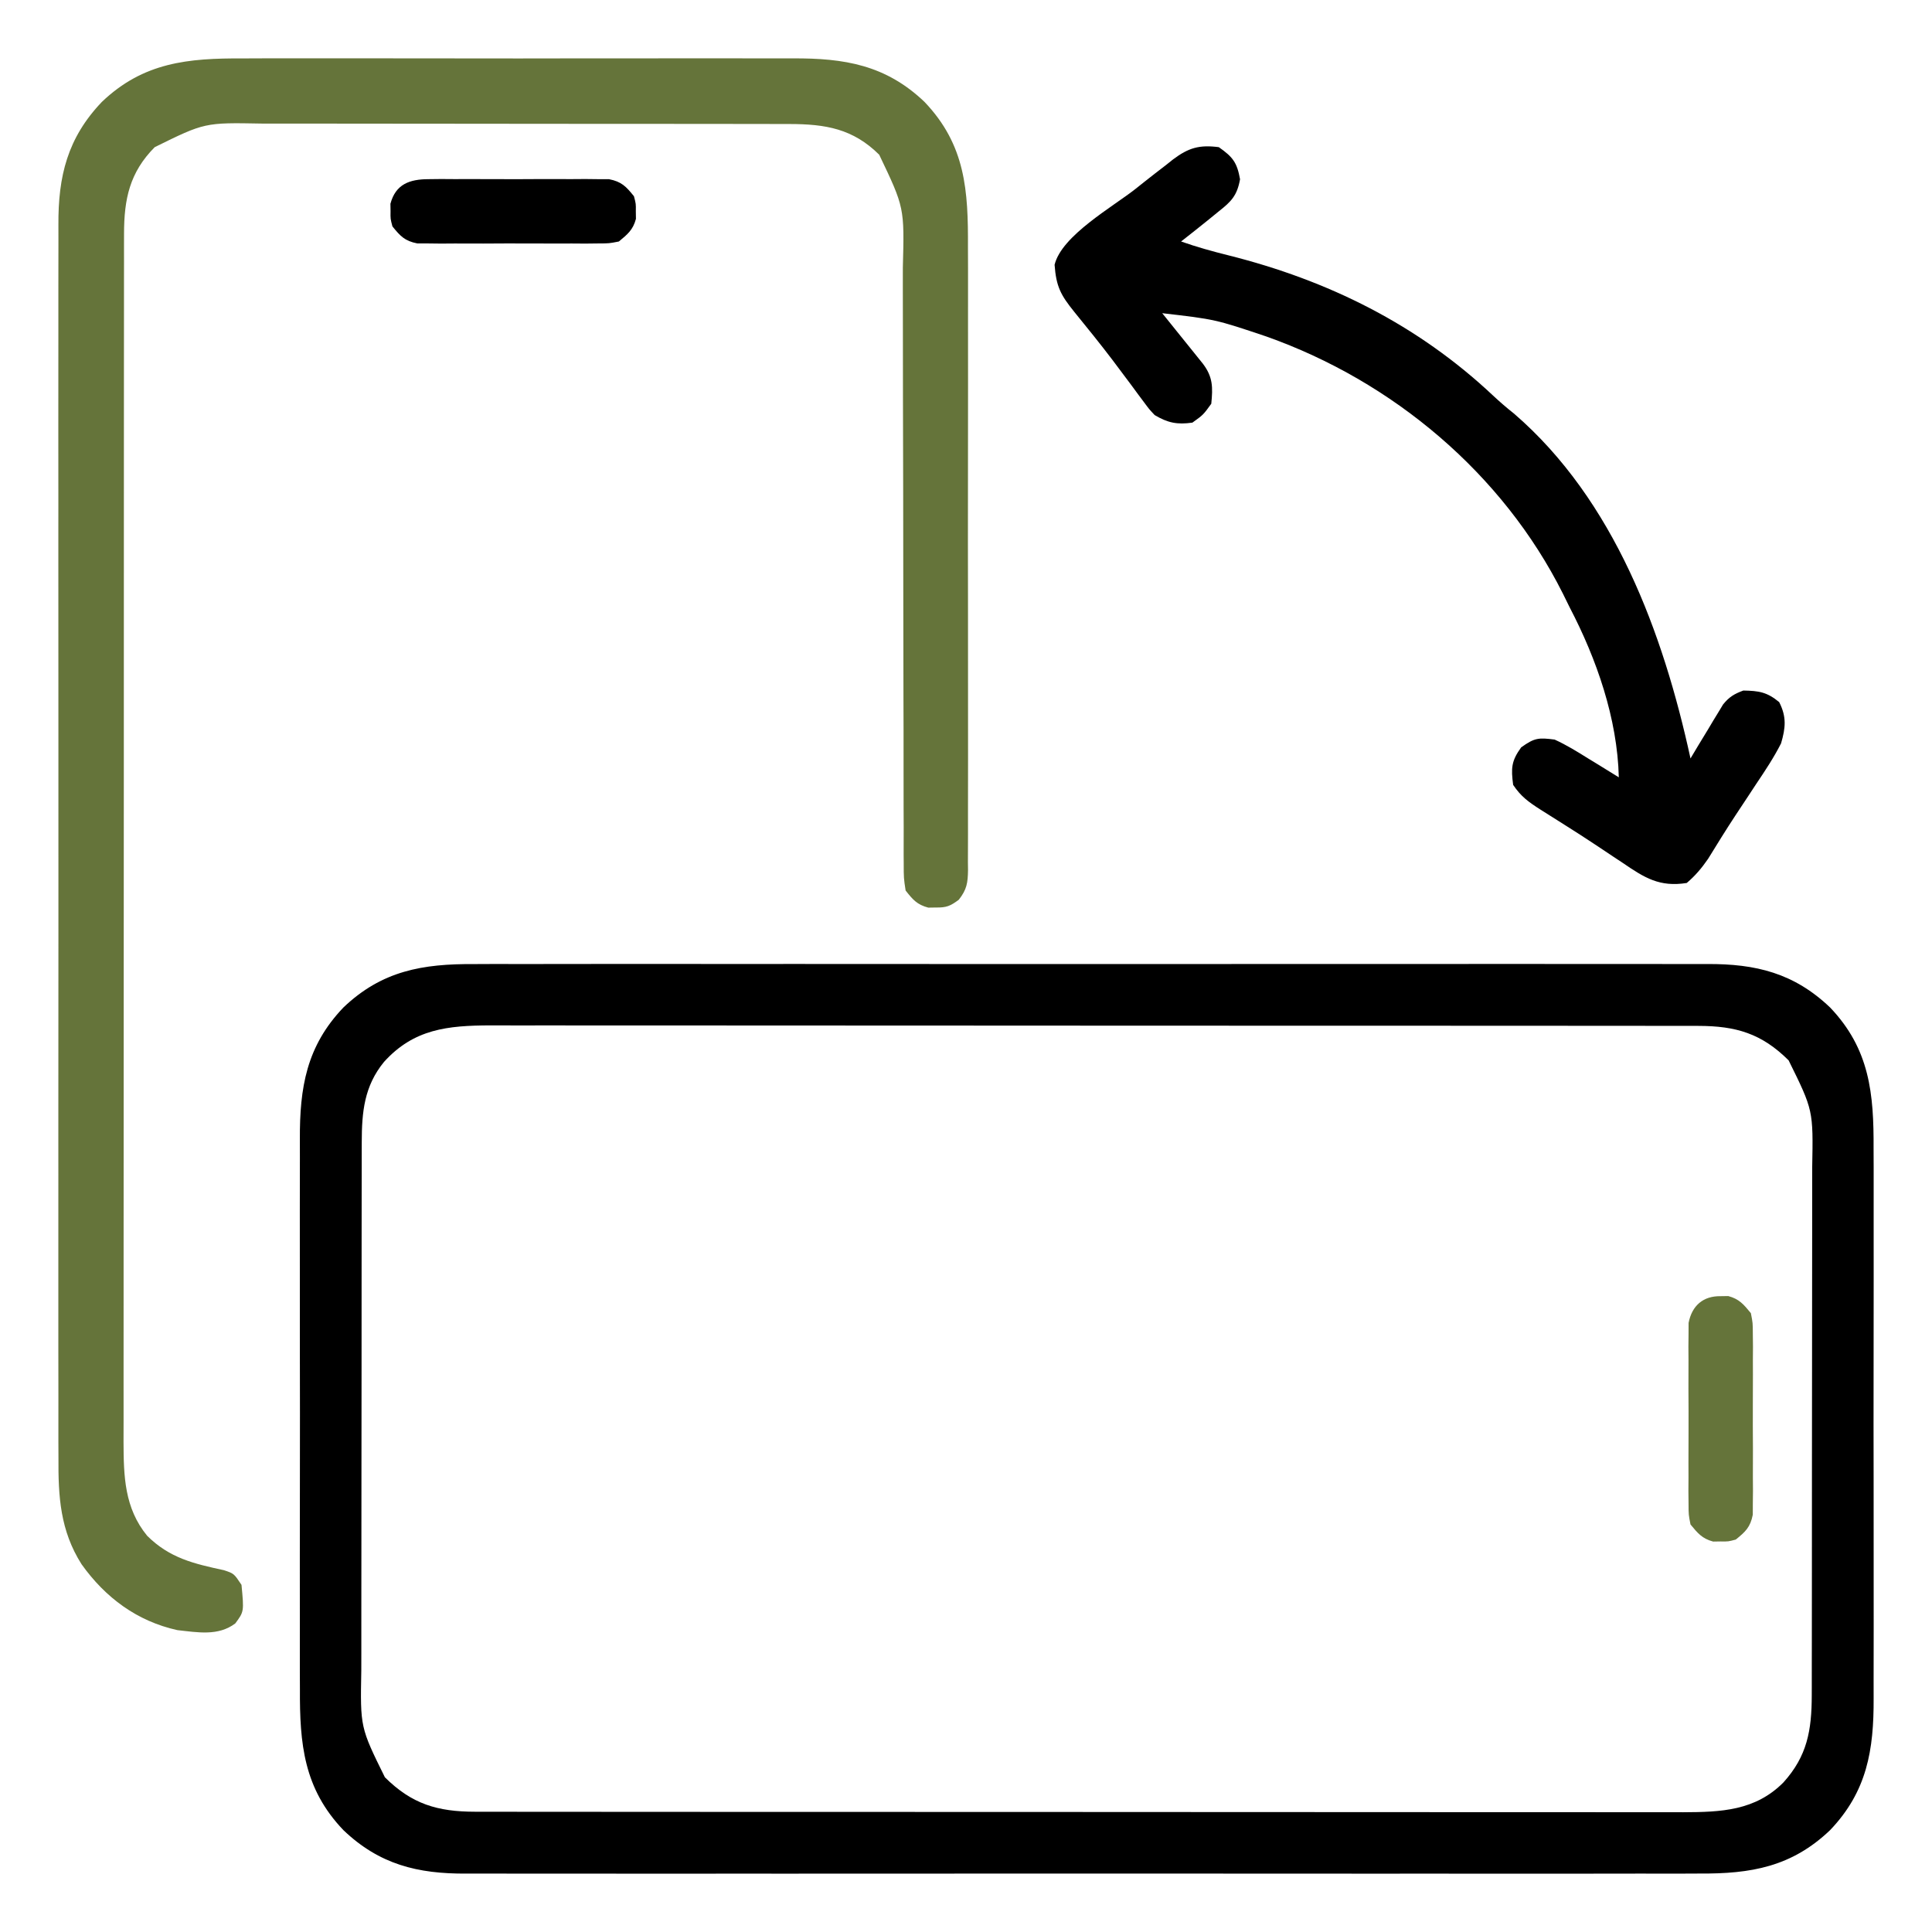
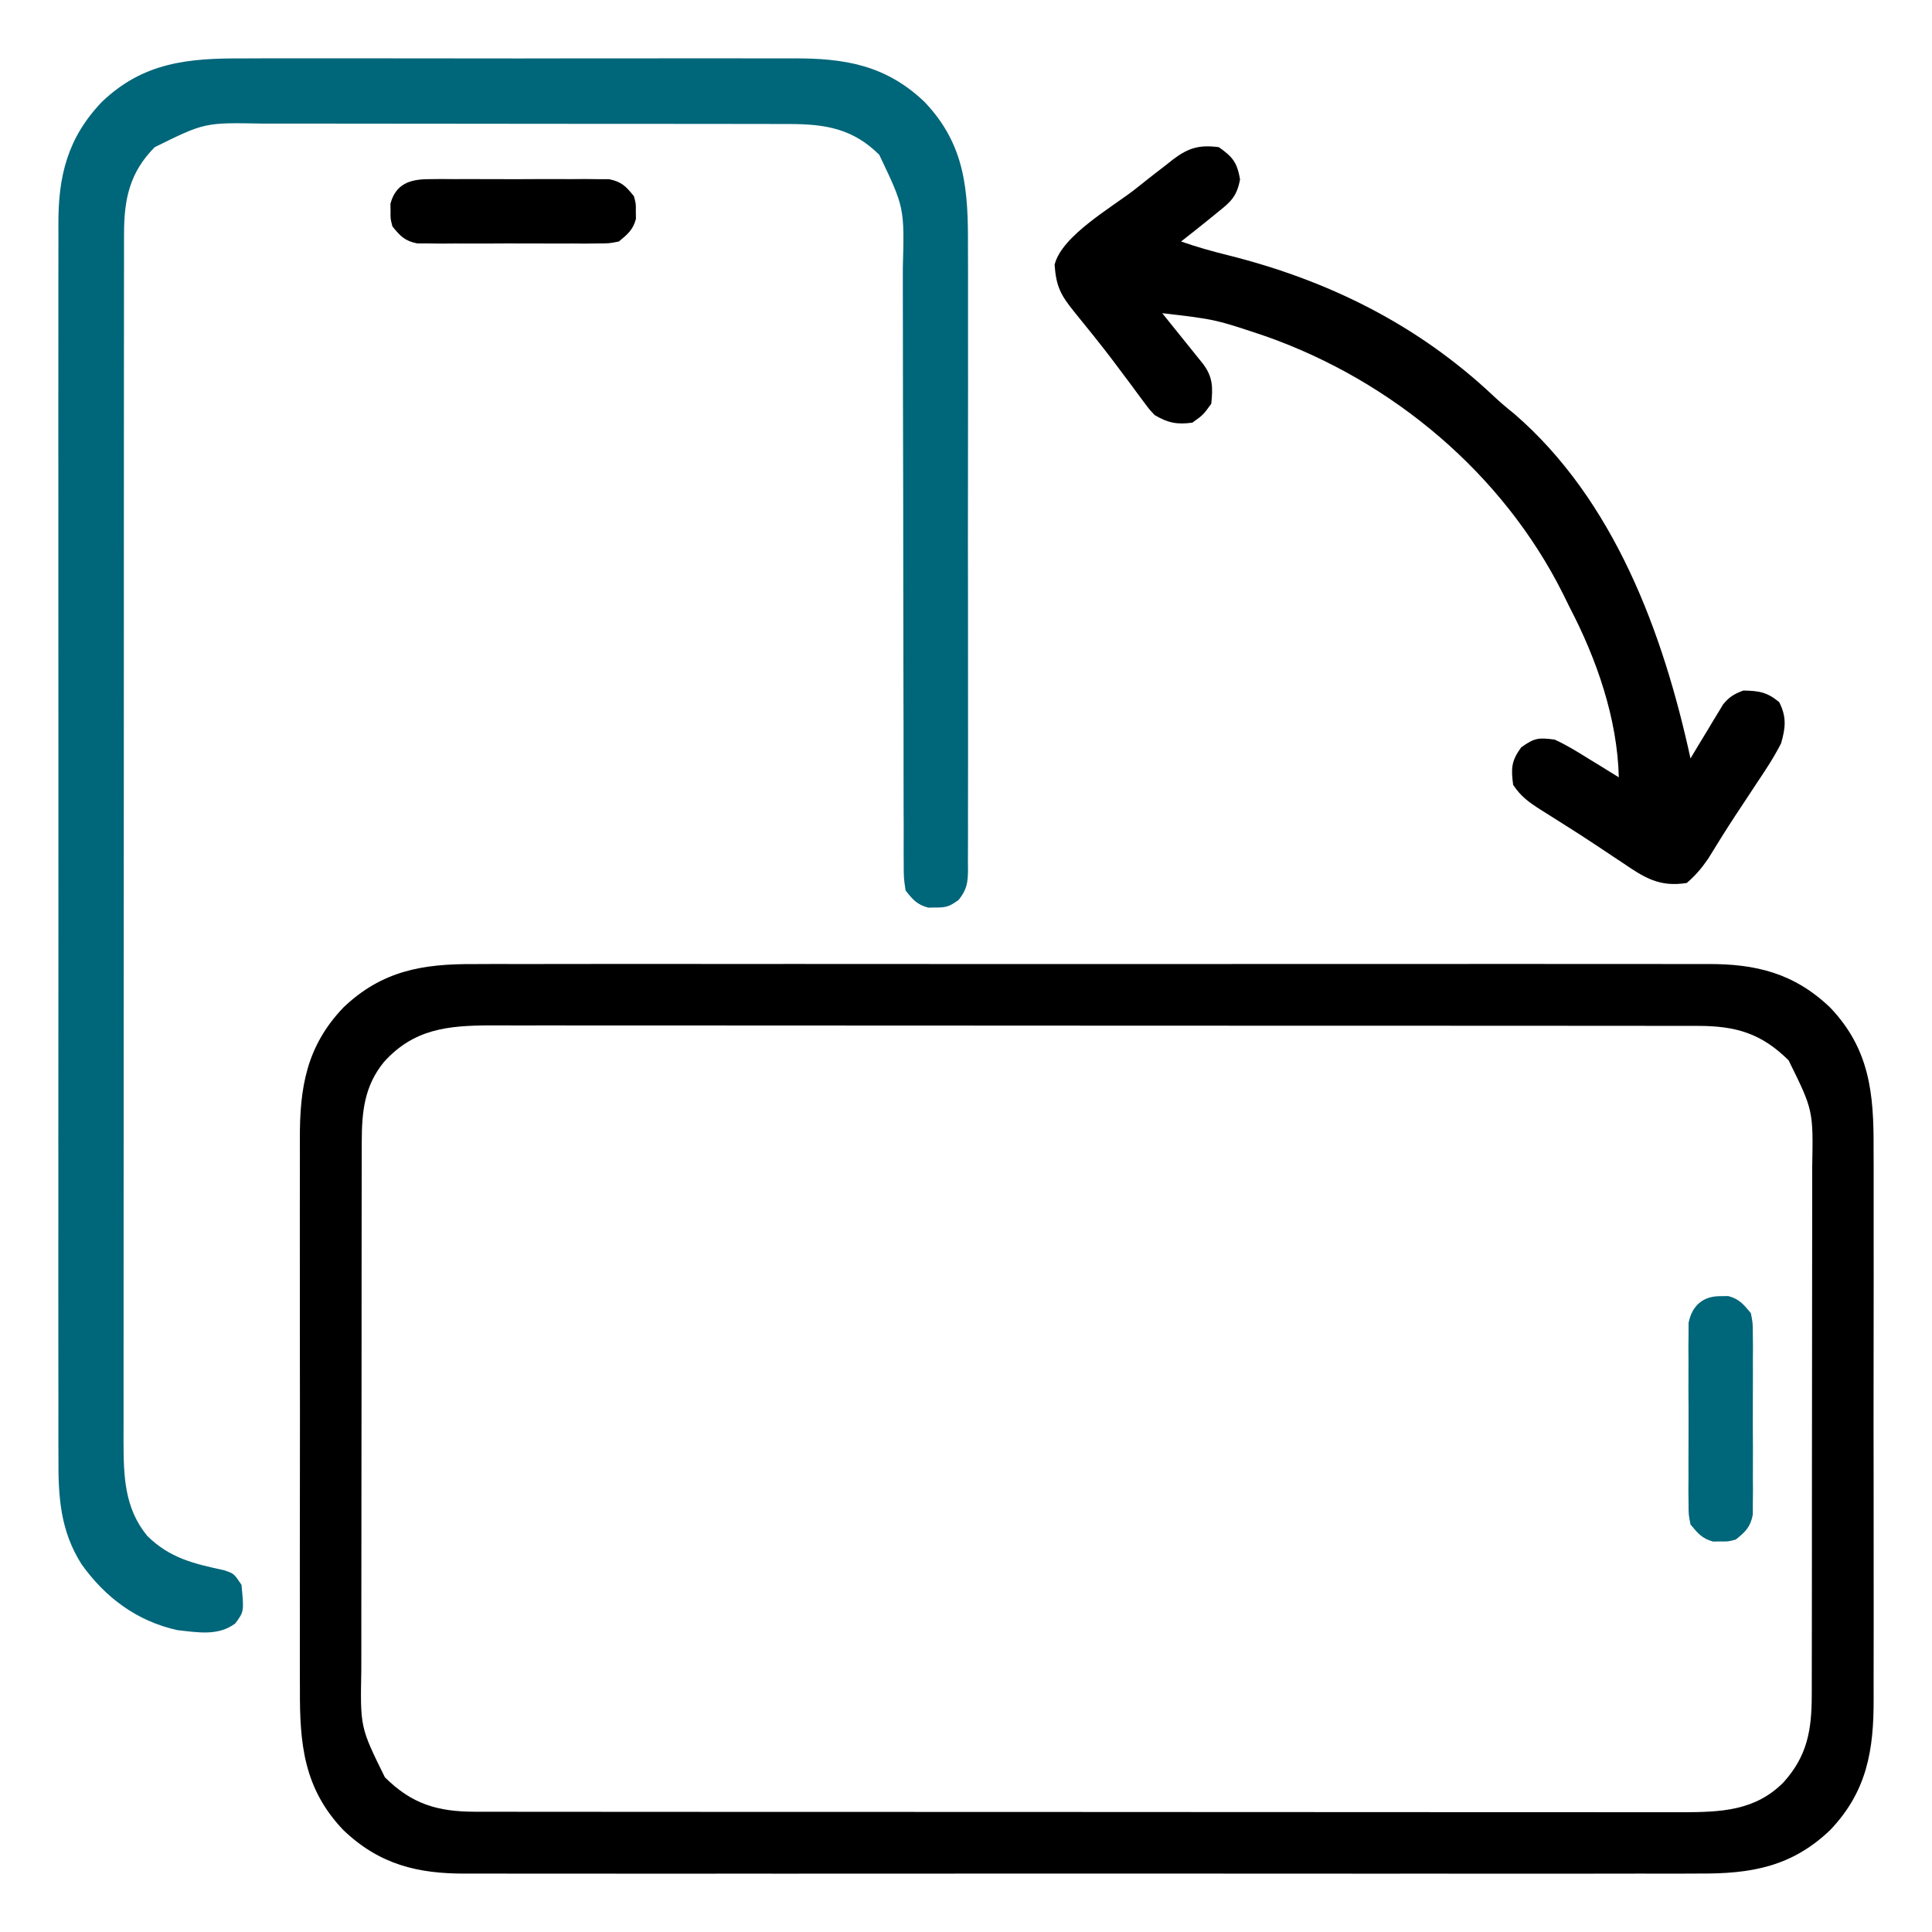
<svg xmlns="http://www.w3.org/2000/svg" version="1.1" width="512" height="512">
  <path d="M0 0 C1.462 -0.005 2.924 -0.011 4.385 -0.019 C8.376 -0.036 12.366 -0.027 16.356 -0.015 C20.669 -0.006 24.983 -0.02 29.297 -0.031 C37.736 -0.049 46.176 -0.045 54.616 -0.033 C61.477 -0.024 68.338 -0.023 75.2 -0.027 C76.666 -0.028 76.666 -0.028 78.163 -0.029 C80.149 -0.03 82.136 -0.032 84.123 -0.033 C102.736 -0.044 121.35 -0.031 139.963 -0.01 C155.923 0.008 171.882 0.005 187.841 -0.014 C206.39 -0.035 224.938 -0.043 243.487 -0.031 C245.466 -0.03 247.445 -0.029 249.424 -0.027 C250.885 -0.026 250.885 -0.026 252.375 -0.025 C259.225 -0.022 266.076 -0.028 272.926 -0.037 C281.278 -0.048 289.63 -0.045 297.982 -0.024 C302.241 -0.014 306.499 -0.009 310.758 -0.023 C314.661 -0.035 318.564 -0.028 322.468 -0.007 C323.875 -0.002 325.282 -0.005 326.689 -0.014 C339.647 -0.097 349.778 2.406 359.312 11.508 C369.832 22.527 370.906 34.386 370.83 48.922 C370.835 50.659 370.842 52.397 370.851 54.134 C370.869 58.824 370.862 63.514 370.849 68.204 C370.839 73.129 370.849 78.054 370.855 82.979 C370.862 91.247 370.853 99.515 370.833 107.783 C370.812 117.321 370.819 126.859 370.841 136.397 C370.859 144.609 370.861 152.821 370.851 161.032 C370.845 165.927 370.844 170.822 370.857 175.716 C370.869 180.32 370.861 184.922 370.838 189.526 C370.832 191.208 370.834 192.89 370.843 194.572 C370.908 208.27 369.11 219.244 359.312 229.508 C349.112 239.246 338.341 241.111 324.624 241.016 C323.162 241.02 321.7 241.027 320.239 241.035 C316.248 241.051 312.259 241.043 308.268 241.031 C303.955 241.022 299.641 241.036 295.327 241.047 C286.888 241.065 278.448 241.061 270.008 241.049 C263.147 241.04 256.286 241.039 249.424 241.043 C248.446 241.044 247.469 241.044 246.461 241.045 C244.475 241.046 242.488 241.048 240.501 241.049 C221.888 241.06 203.274 241.047 184.661 241.026 C168.701 241.008 152.742 241.011 136.783 241.029 C118.234 241.051 99.686 241.059 81.137 241.047 C79.158 241.046 77.179 241.044 75.2 241.043 C73.739 241.042 73.739 241.042 72.249 241.041 C65.399 241.038 58.549 241.044 51.698 241.053 C43.346 241.064 34.994 241.061 26.642 241.04 C22.383 241.03 18.125 241.025 13.866 241.039 C9.963 241.051 6.06 241.044 2.156 241.023 C0.749 241.018 -0.658 241.02 -2.065 241.03 C-15.023 241.113 -25.153 238.61 -34.688 229.508 C-45.208 218.488 -46.282 206.629 -46.206 192.094 C-46.211 190.356 -46.218 188.619 -46.227 186.882 C-46.245 182.191 -46.238 177.502 -46.225 172.811 C-46.215 167.887 -46.225 162.962 -46.231 158.037 C-46.238 149.769 -46.229 141.501 -46.209 133.233 C-46.188 123.695 -46.195 114.157 -46.217 104.619 C-46.235 96.407 -46.237 88.195 -46.227 79.983 C-46.221 75.089 -46.22 70.194 -46.233 65.3 C-46.245 60.696 -46.237 56.094 -46.214 51.49 C-46.208 49.808 -46.21 48.126 -46.219 46.444 C-46.284 32.745 -44.486 21.771 -34.688 11.508 C-24.487 1.77 -13.717 -0.095 0 0 Z M-23.938 25.945 C-29.163 32.357 -29.81 39.146 -29.822 47.243 C-29.824 47.895 -29.826 48.547 -29.829 49.219 C-29.835 51.391 -29.834 53.562 -29.833 55.734 C-29.836 57.296 -29.84 58.859 -29.843 60.422 C-29.852 64.657 -29.855 68.893 -29.855 73.129 C-29.856 75.778 -29.858 78.427 -29.861 81.076 C-29.87 90.326 -29.874 99.576 -29.873 108.826 C-29.873 117.435 -29.883 126.044 -29.899 134.653 C-29.912 142.055 -29.917 149.458 -29.917 156.86 C-29.917 161.276 -29.919 165.692 -29.93 170.108 C-29.94 174.264 -29.94 178.42 -29.932 182.575 C-29.931 184.096 -29.934 185.616 -29.94 187.136 C-30.223 202.271 -30.223 202.271 -23.688 215.508 C-16.539 222.606 -9.783 224.63 0.273 224.637 C1.449 224.64 2.626 224.643 3.839 224.646 C5.122 224.645 6.406 224.643 7.729 224.642 C9.114 224.644 10.498 224.646 11.883 224.649 C15.683 224.655 19.483 224.654 23.283 224.653 C27.383 224.653 31.484 224.659 35.584 224.663 C43.615 224.672 51.647 224.674 59.678 224.675 C66.207 224.675 72.735 224.678 79.264 224.681 C97.776 224.689 116.289 224.694 134.801 224.693 C136.298 224.693 136.298 224.693 137.825 224.693 C138.824 224.693 139.823 224.693 140.853 224.693 C157.045 224.693 173.237 224.702 189.429 224.716 C206.057 224.731 222.686 224.738 239.314 224.737 C248.649 224.736 257.983 224.739 267.318 224.75 C275.266 224.759 283.213 224.761 291.161 224.754 C295.214 224.751 299.268 224.751 303.322 224.76 C307.036 224.768 310.75 224.766 314.464 224.758 C316.437 224.755 318.411 224.763 320.384 224.771 C330.418 224.732 339.468 224.393 346.941 216.867 C353.247 209.878 354.432 203.076 354.446 193.773 C354.448 193.121 354.45 192.468 354.453 191.797 C354.459 189.625 354.458 187.454 354.457 185.282 C354.46 183.719 354.464 182.157 354.467 180.594 C354.476 176.359 354.479 172.123 354.479 167.887 C354.48 165.238 354.482 162.589 354.485 159.94 C354.494 150.69 354.498 141.44 354.497 132.19 C354.497 123.581 354.507 114.972 354.523 106.363 C354.536 98.961 354.541 91.558 354.541 84.156 C354.541 79.74 354.543 75.324 354.554 70.907 C354.564 66.752 354.564 62.596 354.557 58.44 C354.555 56.92 354.558 55.4 354.564 53.88 C354.847 38.745 354.847 38.745 348.312 25.508 C341.163 18.41 334.407 16.386 324.351 16.379 C323.175 16.376 321.998 16.373 320.785 16.37 C318.86 16.372 318.86 16.372 316.895 16.374 C315.51 16.372 314.126 16.37 312.741 16.367 C308.941 16.361 305.141 16.361 301.341 16.363 C297.241 16.363 293.14 16.357 289.04 16.352 C281.009 16.344 272.977 16.341 264.946 16.341 C258.417 16.34 251.889 16.338 245.36 16.335 C226.848 16.326 208.335 16.322 189.823 16.323 C188.326 16.323 188.326 16.323 186.799 16.323 C185.8 16.323 184.801 16.323 183.772 16.323 C167.579 16.323 151.387 16.314 135.195 16.299 C118.567 16.285 101.938 16.278 85.31 16.279 C75.975 16.279 66.641 16.277 57.306 16.266 C49.358 16.257 41.411 16.255 33.463 16.261 C29.41 16.265 25.356 16.265 21.302 16.256 C17.588 16.248 13.874 16.25 10.16 16.258 C8.187 16.261 6.213 16.253 4.24 16.245 C-7.023 16.289 -16.017 17.165 -23.938 25.945 Z " fill="#000000" transform="translate(125.688,255.4921)" />
-   <path d="M0 0 C1.737 -0.005 3.475 -0.013 5.212 -0.021 C9.902 -0.039 14.592 -0.032 19.282 -0.02 C24.207 -0.01 29.132 -0.019 34.057 -0.025 C42.325 -0.033 50.593 -0.023 58.861 -0.004 C68.399 0.018 77.937 0.011 87.475 -0.011 C95.687 -0.029 103.899 -0.032 112.11 -0.021 C117.005 -0.015 121.9 -0.014 126.794 -0.028 C131.398 -0.039 136 -0.031 140.604 -0.008 C142.286 -0.003 143.968 -0.004 145.65 -0.013 C159.348 -0.079 170.322 1.72 180.586 11.518 C191.506 22.956 192.177 35.072 192.104 50.052 C192.109 51.91 192.116 53.767 192.125 55.624 C192.143 60.638 192.136 65.652 192.123 70.666 C192.113 75.921 192.123 81.176 192.129 86.431 C192.136 95.247 192.127 104.062 192.107 112.877 C192.086 123.071 192.093 133.264 192.115 143.458 C192.133 152.219 192.135 160.98 192.125 169.741 C192.119 174.971 192.118 180.2 192.131 185.429 C192.143 190.338 192.135 195.247 192.112 200.157 C192.106 201.959 192.108 203.762 192.117 205.565 C192.127 208.022 192.114 210.478 192.094 212.935 C192.103 213.652 192.112 214.368 192.121 215.106 C192.067 218.514 191.806 220.237 189.679 222.958 C187.408 224.65 186.382 225.061 183.586 225.018 C182.596 225.033 182.596 225.033 181.586 225.049 C178.604 224.257 177.489 222.933 175.586 220.518 C175.084 217.239 175.084 217.239 175.08 213.264 C175.074 212.532 175.068 211.799 175.062 211.045 C175.046 208.591 175.059 206.137 175.072 203.683 C175.066 201.923 175.059 200.164 175.05 198.405 C175.035 194.615 175.032 190.825 175.039 187.034 C175.05 181.037 175.032 175.04 175.011 169.043 C174.981 159.552 174.969 150.061 174.966 140.57 C174.959 123.589 174.93 106.608 174.88 89.628 C174.864 83.671 174.859 77.714 174.862 71.757 C174.862 68.043 174.855 64.329 174.845 60.615 C174.843 58.898 174.843 57.181 174.848 55.464 C175.273 39.529 175.273 39.529 168.586 25.518 C161.631 18.621 154.378 17.398 144.851 17.384 C144.199 17.382 143.546 17.379 142.875 17.377 C140.703 17.371 138.532 17.371 136.36 17.372 C134.797 17.369 133.235 17.366 131.672 17.362 C127.437 17.353 123.201 17.351 118.965 17.35 C116.316 17.35 113.667 17.347 111.018 17.345 C101.768 17.336 92.518 17.331 83.268 17.332 C74.659 17.333 66.05 17.322 57.441 17.307 C50.039 17.293 42.636 17.288 35.234 17.289 C30.818 17.289 26.402 17.286 21.985 17.276 C17.83 17.266 13.674 17.266 9.518 17.273 C7.998 17.274 6.478 17.272 4.958 17.266 C-10.171 16.988 -10.171 16.988 -23.414 23.518 C-30.062 30.22 -31.536 37.258 -31.543 46.478 C-31.546 47.655 -31.549 48.832 -31.552 50.044 C-31.551 51.328 -31.549 52.612 -31.548 53.934 C-31.55 55.319 -31.552 56.704 -31.555 58.088 C-31.561 61.888 -31.561 65.688 -31.559 69.488 C-31.559 73.589 -31.565 77.689 -31.57 81.789 C-31.578 89.821 -31.581 97.852 -31.581 105.884 C-31.582 112.412 -31.584 118.941 -31.587 125.47 C-31.596 143.982 -31.6 162.494 -31.599 181.007 C-31.599 182.503 -31.599 182.503 -31.599 184.031 C-31.599 185.03 -31.599 186.029 -31.599 187.058 C-31.599 203.25 -31.608 219.442 -31.623 235.635 C-31.637 252.263 -31.644 268.891 -31.643 285.52 C-31.643 294.854 -31.645 304.189 -31.656 313.524 C-31.665 321.471 -31.667 329.419 -31.661 337.366 C-31.657 341.42 -31.657 345.474 -31.666 349.527 C-31.674 353.241 -31.672 356.955 -31.664 360.669 C-31.661 362.643 -31.669 364.616 -31.677 366.59 C-31.641 375.738 -31.456 384.133 -25.414 391.518 C-19.435 397.447 -13.073 398.909 -5.059 400.639 C-2.414 401.518 -2.414 401.518 -0.414 404.518 C0.261 411.605 0.261 411.605 -2.059 414.74 C-6.573 418.147 -12.028 417.109 -17.414 416.518 C-28.102 414.15 -36.485 407.918 -42.8 399.061 C-48.458 390.145 -48.993 381.138 -48.922 370.83 C-48.927 369.368 -48.933 367.906 -48.941 366.444 C-48.958 362.454 -48.949 358.464 -48.937 354.474 C-48.928 350.16 -48.942 345.847 -48.953 341.533 C-48.971 333.093 -48.967 324.654 -48.955 316.214 C-48.946 309.352 -48.945 302.491 -48.949 295.63 C-48.95 294.652 -48.951 293.674 -48.951 292.667 C-48.952 290.68 -48.954 288.694 -48.955 286.707 C-48.966 268.093 -48.953 249.48 -48.932 230.866 C-48.914 214.907 -48.917 198.948 -48.936 182.988 C-48.957 164.44 -48.965 145.891 -48.953 127.343 C-48.952 125.364 -48.951 123.385 -48.949 121.405 C-48.949 120.432 -48.948 119.458 -48.947 118.455 C-48.944 111.604 -48.95 104.754 -48.959 97.904 C-48.97 89.552 -48.967 81.2 -48.946 72.847 C-48.936 68.589 -48.931 64.33 -48.945 60.072 C-48.957 56.168 -48.95 52.265 -48.929 48.362 C-48.924 46.955 -48.927 45.548 -48.936 44.141 C-49.019 31.183 -46.516 21.052 -37.414 11.518 C-26.395 0.998 -14.536 -0.077 0 0 Z " fill="#65743a" transform="translate(64.41406,15.48242)" />
+   <path d="M0 0 C1.737 -0.005 3.475 -0.013 5.212 -0.021 C9.902 -0.039 14.592 -0.032 19.282 -0.02 C24.207 -0.01 29.132 -0.019 34.057 -0.025 C42.325 -0.033 50.593 -0.023 58.861 -0.004 C68.399 0.018 77.937 0.011 87.475 -0.011 C95.687 -0.029 103.899 -0.032 112.11 -0.021 C117.005 -0.015 121.9 -0.014 126.794 -0.028 C131.398 -0.039 136 -0.031 140.604 -0.008 C142.286 -0.003 143.968 -0.004 145.65 -0.013 C159.348 -0.079 170.322 1.72 180.586 11.518 C191.506 22.956 192.177 35.072 192.104 50.052 C192.109 51.91 192.116 53.767 192.125 55.624 C192.143 60.638 192.136 65.652 192.123 70.666 C192.113 75.921 192.123 81.176 192.129 86.431 C192.136 95.247 192.127 104.062 192.107 112.877 C192.086 123.071 192.093 133.264 192.115 143.458 C192.133 152.219 192.135 160.98 192.125 169.741 C192.119 174.971 192.118 180.2 192.131 185.429 C192.143 190.338 192.135 195.247 192.112 200.157 C192.106 201.959 192.108 203.762 192.117 205.565 C192.127 208.022 192.114 210.478 192.094 212.935 C192.103 213.652 192.112 214.368 192.121 215.106 C192.067 218.514 191.806 220.237 189.679 222.958 C187.408 224.65 186.382 225.061 183.586 225.018 C182.596 225.033 182.596 225.033 181.586 225.049 C178.604 224.257 177.489 222.933 175.586 220.518 C175.084 217.239 175.084 217.239 175.08 213.264 C175.074 212.532 175.068 211.799 175.062 211.045 C175.046 208.591 175.059 206.137 175.072 203.683 C175.066 201.923 175.059 200.164 175.05 198.405 C175.035 194.615 175.032 190.825 175.039 187.034 C175.05 181.037 175.032 175.04 175.011 169.043 C174.981 159.552 174.969 150.061 174.966 140.57 C174.959 123.589 174.93 106.608 174.88 89.628 C174.864 83.671 174.859 77.714 174.862 71.757 C174.862 68.043 174.855 64.329 174.845 60.615 C174.843 58.898 174.843 57.181 174.848 55.464 C175.273 39.529 175.273 39.529 168.586 25.518 C161.631 18.621 154.378 17.398 144.851 17.384 C144.199 17.382 143.546 17.379 142.875 17.377 C140.703 17.371 138.532 17.371 136.36 17.372 C134.797 17.369 133.235 17.366 131.672 17.362 C127.437 17.353 123.201 17.351 118.965 17.35 C116.316 17.35 113.667 17.347 111.018 17.345 C101.768 17.336 92.518 17.331 83.268 17.332 C74.659 17.333 66.05 17.322 57.441 17.307 C50.039 17.293 42.636 17.288 35.234 17.289 C30.818 17.289 26.402 17.286 21.985 17.276 C17.83 17.266 13.674 17.266 9.518 17.273 C7.998 17.274 6.478 17.272 4.958 17.266 C-10.171 16.988 -10.171 16.988 -23.414 23.518 C-30.062 30.22 -31.536 37.258 -31.543 46.478 C-31.546 47.655 -31.549 48.832 -31.552 50.044 C-31.551 51.328 -31.549 52.612 -31.548 53.934 C-31.55 55.319 -31.552 56.704 -31.555 58.088 C-31.561 61.888 -31.561 65.688 -31.559 69.488 C-31.559 73.589 -31.565 77.689 -31.57 81.789 C-31.578 89.821 -31.581 97.852 -31.581 105.884 C-31.582 112.412 -31.584 118.941 -31.587 125.47 C-31.596 143.982 -31.6 162.494 -31.599 181.007 C-31.599 182.503 -31.599 182.503 -31.599 184.031 C-31.599 185.03 -31.599 186.029 -31.599 187.058 C-31.599 203.25 -31.608 219.442 -31.623 235.635 C-31.637 252.263 -31.644 268.891 -31.643 285.52 C-31.643 294.854 -31.645 304.189 -31.656 313.524 C-31.665 321.471 -31.667 329.419 -31.661 337.366 C-31.657 341.42 -31.657 345.474 -31.666 349.527 C-31.674 353.241 -31.672 356.955 -31.664 360.669 C-31.661 362.643 -31.669 364.616 -31.677 366.59 C-31.641 375.738 -31.456 384.133 -25.414 391.518 C-19.435 397.447 -13.073 398.909 -5.059 400.639 C-2.414 401.518 -2.414 401.518 -0.414 404.518 C0.261 411.605 0.261 411.605 -2.059 414.74 C-6.573 418.147 -12.028 417.109 -17.414 416.518 C-28.102 414.15 -36.485 407.918 -42.8 399.061 C-48.458 390.145 -48.993 381.138 -48.922 370.83 C-48.927 369.368 -48.933 367.906 -48.941 366.444 C-48.958 362.454 -48.949 358.464 -48.937 354.474 C-48.928 350.16 -48.942 345.847 -48.953 341.533 C-48.971 333.093 -48.967 324.654 -48.955 316.214 C-48.946 309.352 -48.945 302.491 -48.949 295.63 C-48.95 294.652 -48.951 293.674 -48.951 292.667 C-48.952 290.68 -48.954 288.694 -48.955 286.707 C-48.966 268.093 -48.953 249.48 -48.932 230.866 C-48.914 214.907 -48.917 198.948 -48.936 182.988 C-48.957 164.44 -48.965 145.891 -48.953 127.343 C-48.952 125.364 -48.951 123.385 -48.949 121.405 C-48.949 120.432 -48.948 119.458 -48.947 118.455 C-48.944 111.604 -48.95 104.754 -48.959 97.904 C-48.97 89.552 -48.967 81.2 -48.946 72.847 C-48.936 68.589 -48.931 64.33 -48.945 60.072 C-48.957 56.168 -48.95 52.265 -48.929 48.362 C-48.924 46.955 -48.927 45.548 -48.936 44.141 C-49.019 31.183 -46.516 21.052 -37.414 11.518 C-26.395 0.998 -14.536 -0.077 0 0 Z " fill="#00667a" transform="translate(64.41406,15.48242)" />
  <path d="M0 0 C3.692 2.592 4.829 4.041 5.625 8.5 C4.853 12.826 3.303 14.401 0 17 C-0.844 17.688 -1.689 18.377 -2.559 19.086 C-5.023 21.079 -7.504 23.047 -10 25 C-5.885 26.446 -1.759 27.596 2.469 28.647 C28.99 35.291 52.662 47.014 72.672 65.824 C74.486 67.519 76.302 69.092 78.25 70.625 C104.817 93.569 117.766 128.766 125 162 C126.013 160.302 126.013 160.302 127.047 158.57 C127.947 157.088 128.848 155.606 129.75 154.125 C130.193 153.379 130.637 152.632 131.094 151.863 C131.532 151.148 131.97 150.432 132.422 149.695 C132.82 149.035 133.218 148.376 133.628 147.696 C135.26 145.678 136.576 144.901 139 144 C143.145 144.074 145.278 144.404 148.5 147.062 C150.503 150.986 150.2 153.889 149 158 C147.071 161.795 144.75 165.284 142.375 168.812 C141.77 169.734 141.166 170.655 140.543 171.604 C139.321 173.465 138.093 175.322 136.858 177.174 C134.385 180.935 132.019 184.761 129.663 188.596 C127.952 191.07 126.293 193.052 124 195 C116.829 196.131 112.872 193.668 107.062 189.688 C106.249 189.15 105.435 188.613 104.596 188.059 C102.904 186.941 101.216 185.817 99.532 184.686 C97.061 183.041 94.566 181.443 92.055 179.859 C91.277 179.367 90.5 178.875 89.699 178.368 C88.22 177.432 86.739 176.498 85.256 175.567 C82.139 173.567 80.08 172.12 78 169 C77.429 164.598 77.492 162.702 80.125 159.062 C83.652 156.532 84.728 156.441 89 157 C92.117 158.418 94.977 160.183 97.875 162 C98.659 162.477 99.442 162.954 100.25 163.445 C102.174 164.619 104.09 165.804 106 167 C105.631 151.443 100.136 135.685 93 122 C92.397 120.779 91.796 119.558 91.195 118.336 C75.224 86.471 46.082 62.041 12.637 50.188 C-0.925 45.628 -0.925 45.628 -15 44 C-14.642 44.444 -14.283 44.888 -13.914 45.345 C-12.295 47.354 -10.679 49.364 -9.062 51.375 C-8.499 52.074 -7.935 52.772 -7.354 53.492 C-6.546 54.498 -6.546 54.498 -5.723 55.523 C-4.976 56.45 -4.976 56.45 -4.215 57.396 C-1.558 60.904 -1.558 63.649 -2 68 C-4.125 70.938 -4.125 70.938 -7 73 C-11.043 73.578 -13.535 73.06 -17 71 C-18.457 69.45 -18.457 69.45 -19.812 67.613 C-20.325 66.929 -20.838 66.244 -21.366 65.539 C-21.905 64.804 -22.445 64.07 -23 63.312 C-24.149 61.775 -25.301 60.238 -26.453 58.703 C-27.33 57.532 -27.33 57.532 -28.225 56.338 C-31.493 52.034 -34.899 47.842 -38.305 43.648 C-41.915 39.181 -43.099 36.94 -43.523 31.168 C-41.652 23.417 -28.085 15.814 -22 11 C-21.309 10.448 -20.617 9.896 -19.905 9.327 C-17.93 7.76 -15.938 6.22 -13.938 4.688 C-13.343 4.214 -12.749 3.74 -12.137 3.251 C-7.997 0.144 -5.132 -0.666 0 0 Z " fill="#000000" transform="translate(323,39)" />
-   <path d="M0 0 C0.66 -0.01 1.32 -0.021 2 -0.031 C4.919 0.744 6.094 2.189 8 4.5 C8.508 7.08 8.508 7.08 8.518 10.031 C8.53 11.139 8.543 12.247 8.556 13.389 C8.548 14.58 8.54 15.772 8.531 17 C8.535 18.228 8.539 19.456 8.543 20.721 C8.546 23.316 8.538 25.912 8.521 28.508 C8.5 32.485 8.521 36.46 8.547 40.438 C8.544 42.958 8.539 45.479 8.531 48 C8.539 49.192 8.547 50.383 8.556 51.611 C8.543 52.719 8.531 53.827 8.518 54.969 C8.513 56.43 8.513 56.43 8.508 57.92 C7.858 61.221 6.585 62.416 4 64.5 C2 65.031 2 65.031 0 65 C-0.66 65.01 -1.32 65.021 -2 65.031 C-4.919 64.256 -6.094 62.811 -8 60.5 C-8.508 57.92 -8.508 57.92 -8.518 54.969 C-8.53 53.861 -8.543 52.753 -8.556 51.611 C-8.548 50.42 -8.54 49.228 -8.531 48 C-8.535 46.772 -8.539 45.544 -8.543 44.279 C-8.546 41.684 -8.538 39.088 -8.521 36.492 C-8.5 32.515 -8.521 28.54 -8.547 24.562 C-8.544 22.042 -8.539 19.521 -8.531 17 C-8.539 15.808 -8.547 14.617 -8.556 13.389 C-8.543 12.281 -8.531 11.173 -8.518 10.031 C-8.514 9.057 -8.511 8.083 -8.508 7.08 C-7.606 2.5 -4.664 -0.073 0 0 Z " fill="#65743a" transform="translate(456,343.5)" />
+   <path d="M0 0 C0.66 -0.01 1.32 -0.021 2 -0.031 C4.919 0.744 6.094 2.189 8 4.5 C8.508 7.08 8.508 7.08 8.518 10.031 C8.53 11.139 8.543 12.247 8.556 13.389 C8.548 14.58 8.54 15.772 8.531 17 C8.535 18.228 8.539 19.456 8.543 20.721 C8.546 23.316 8.538 25.912 8.521 28.508 C8.5 32.485 8.521 36.46 8.547 40.438 C8.544 42.958 8.539 45.479 8.531 48 C8.539 49.192 8.547 50.383 8.556 51.611 C8.543 52.719 8.531 53.827 8.518 54.969 C8.513 56.43 8.513 56.43 8.508 57.92 C7.858 61.221 6.585 62.416 4 64.5 C2 65.031 2 65.031 0 65 C-0.66 65.01 -1.32 65.021 -2 65.031 C-4.919 64.256 -6.094 62.811 -8 60.5 C-8.508 57.92 -8.508 57.92 -8.518 54.969 C-8.53 53.861 -8.543 52.753 -8.556 51.611 C-8.548 50.42 -8.54 49.228 -8.531 48 C-8.535 46.772 -8.539 45.544 -8.543 44.279 C-8.546 41.684 -8.538 39.088 -8.521 36.492 C-8.5 32.515 -8.521 28.54 -8.547 24.562 C-8.544 22.042 -8.539 19.521 -8.531 17 C-8.539 15.808 -8.547 14.617 -8.556 13.389 C-8.543 12.281 -8.531 11.173 -8.518 10.031 C-8.514 9.057 -8.511 8.083 -8.508 7.08 C-7.606 2.5 -4.664 -0.073 0 0 Z " fill="#00667a" transform="translate(456,343.5)" />
  <path d="M0 0 C1.108 -0.013 2.216 -0.025 3.357 -0.038 C4.549 -0.03 5.741 -0.022 6.969 -0.014 C8.197 -0.017 9.424 -0.021 10.689 -0.025 C13.285 -0.028 15.881 -0.021 18.477 -0.004 C22.454 0.017 26.429 -0.004 30.406 -0.029 C32.927 -0.027 35.448 -0.022 37.969 -0.014 C39.16 -0.022 40.352 -0.03 41.58 -0.038 C43.242 -0.019 43.242 -0.019 44.938 0 C45.911 0.003 46.885 0.006 47.889 0.01 C51.19 0.66 52.385 1.933 54.469 4.518 C55 6.518 55 6.518 54.969 8.518 C54.984 9.508 54.984 9.508 55 10.518 C54.225 13.437 52.78 14.611 50.469 16.518 C47.889 17.026 47.889 17.026 44.938 17.035 C43.83 17.048 42.722 17.06 41.58 17.073 C40.388 17.065 39.197 17.057 37.969 17.049 C36.127 17.055 36.127 17.055 34.248 17.06 C31.652 17.063 29.057 17.056 26.461 17.039 C22.484 17.018 18.508 17.039 14.531 17.064 C12.01 17.062 9.49 17.057 6.969 17.049 C5.777 17.057 4.585 17.065 3.357 17.073 C1.695 17.054 1.695 17.054 0 17.035 C-0.974 17.032 -1.948 17.029 -2.951 17.026 C-6.253 16.376 -7.447 15.102 -9.531 12.518 C-10.062 10.518 -10.062 10.518 -10.031 8.518 C-10.047 7.528 -10.047 7.528 -10.062 6.518 C-8.677 1.3 -4.957 0.016 0 0 Z " fill="#000000" transform="translate(113.5312,47.48242)" />
</svg>
